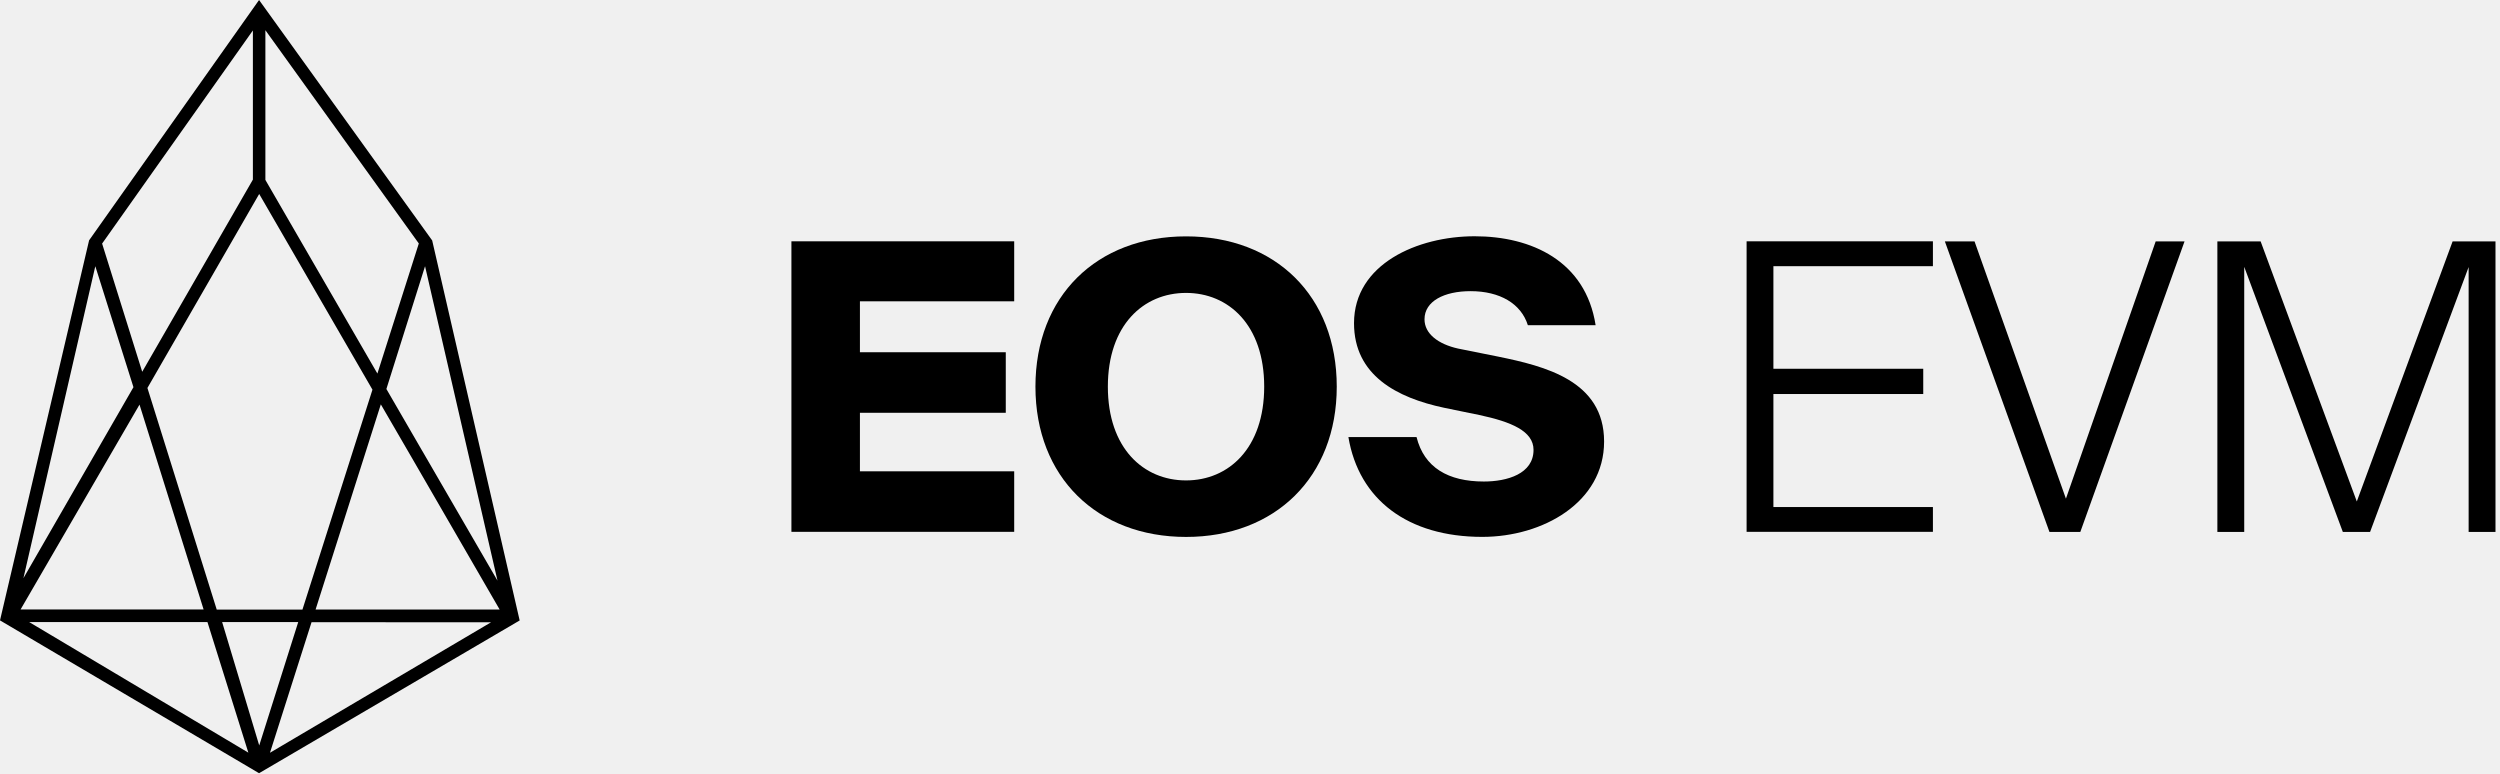
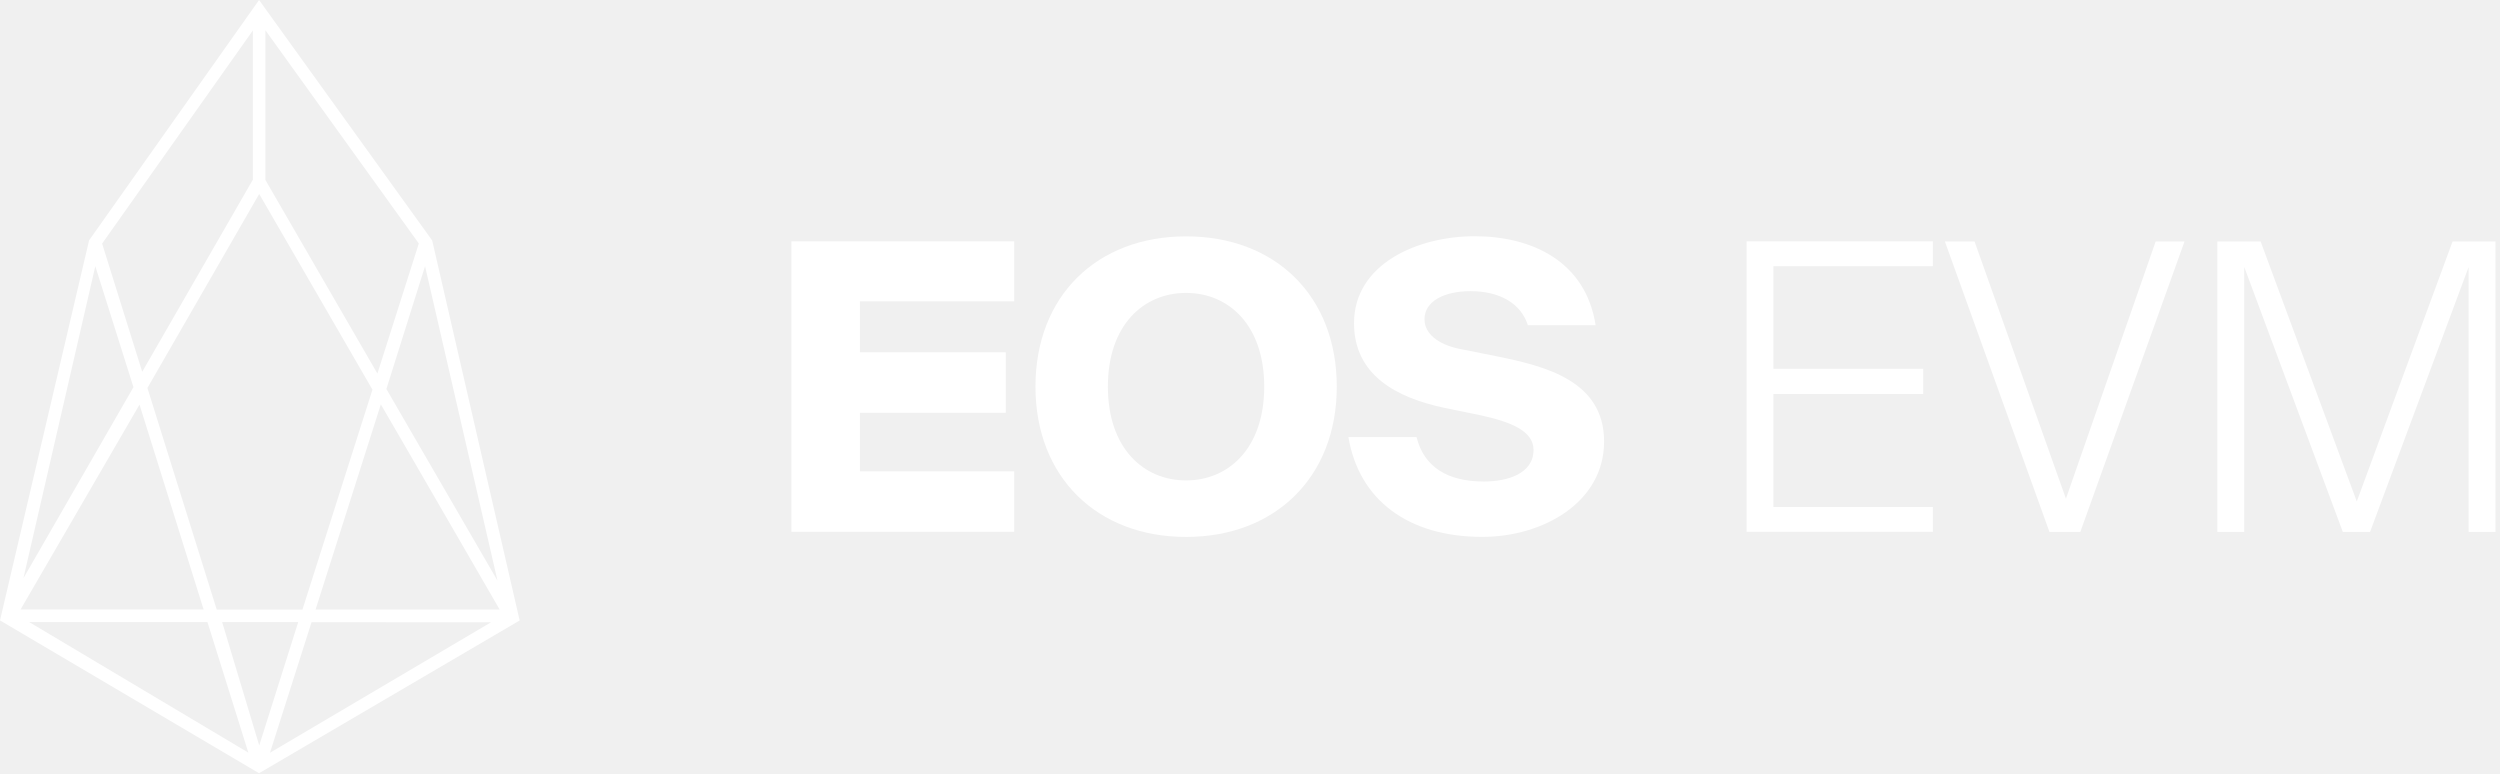
<svg xmlns="http://www.w3.org/2000/svg" width="97" height="30" viewBox="0 0 97 30" fill="none">
-   <path d="M16.774 9.354L16.769 9.33L10.052 0L3.471 9.305L3.457 9.324L0.005 24.05L0 24.071L9.991 29.965L10.052 30L20.144 24.085L20.163 24.074L16.774 9.353V9.354ZM11.571 24.137L10.058 28.924L8.619 24.137H11.571ZM8.049 24.137L9.636 29.203L1.133 24.137H8.049ZM16.386 17.5L14.992 15.093L16.492 10.329L19.303 22.53L16.387 17.5H16.386ZM10.297 6.981V1.172L16.25 9.447L14.643 14.494L10.297 6.981ZM12.244 23.652L14.776 15.689L15.973 17.751L19.387 23.651H12.244V23.652ZM19.052 24.145L10.475 29.207L12.088 24.141L19.052 24.145ZM14.451 15.12L11.735 23.652H8.409L5.72 15.053L10.057 7.526L14.452 15.12H14.451ZM7.898 23.648H0.798L5.413 15.699L7.9 23.648H7.898ZM9.812 6.969L5.518 14.425L3.962 9.451L9.812 1.181V6.968V6.969ZM0.909 22.433L3.698 10.329L5.178 15.023L0.909 22.433Z" fill="black" />
-   <path d="M39.351 9.358V11.691H33.365V13.667H39.024V16.016H33.365V18.287H39.351V20.635H30.707V9.363H39.351V9.358Z" fill="black" />
-   <path d="M40.175 15.002C40.175 11.488 42.552 9.171 46.02 9.171C49.488 9.171 51.866 11.488 51.866 15.002C51.866 18.516 49.471 20.833 46.02 20.833C42.569 20.833 40.175 18.516 40.175 15.002ZM49.051 15.002C49.051 12.608 47.667 11.365 46.018 11.365C44.368 11.365 42.985 12.611 42.985 15.002C42.985 17.394 44.368 18.64 46.018 18.64C47.667 18.64 49.051 17.394 49.051 15.002Z" fill="black" />
-   <path d="M55.271 12.39C55.271 12.949 55.801 13.353 56.577 13.525L58.118 13.834C59.936 14.207 62.239 14.765 62.239 17.131C62.239 19.496 59.861 20.831 57.513 20.831C54.621 20.831 52.724 19.385 52.318 16.959H54.962C55.257 18.142 56.19 18.683 57.574 18.683C58.473 18.683 59.501 18.388 59.501 17.455C59.501 16.724 58.63 16.366 57.402 16.103L56.033 15.822C54.197 15.433 52.536 14.562 52.536 12.54C52.536 10.238 55.008 9.167 57.216 9.167C59.424 9.167 61.523 10.129 61.91 12.618H59.281C59.017 11.778 58.193 11.297 57.058 11.297C56.033 11.297 55.271 11.687 55.271 12.386V12.39Z" fill="black" />
-   <path d="M74.997 9.365V10.328H68.808V14.308H74.622V15.288H68.808V19.673H74.997V20.635H67.768V9.363H74.997V9.365Z" fill="black" />
-   <path d="M80.158 19.348L83.64 9.367H84.76L80.716 20.64H79.519L75.461 9.367H76.612L80.158 19.348Z" fill="black" />
-   <path d="M87.076 10.361V20.64H86.034V9.367H87.713L91.444 19.457L95.161 9.367H96.825V20.64H95.783V10.361L91.959 20.64H90.902L87.079 10.361H87.076Z" fill="black" />
+   <path d="M16.774 9.354L16.769 9.33L10.052 0L3.471 9.305L3.457 9.324L0.005 24.05L0 24.071L9.991 29.965L10.052 30L20.144 24.085L20.163 24.074L16.774 9.353V9.354ZM11.571 24.137L10.058 28.924L8.619 24.137H11.571ZM8.049 24.137L9.636 29.203L1.133 24.137H8.049ZM16.386 17.5L14.992 15.093L16.492 10.329L19.303 22.53L16.387 17.5H16.386ZM10.297 6.981V1.172L16.25 9.447L14.643 14.494L10.297 6.981ZM12.244 23.652L14.776 15.689L15.973 17.751L19.387 23.651H12.244V23.652ZM19.052 24.145L10.475 29.207L12.088 24.141L19.052 24.145ZM14.451 15.12L11.735 23.652H8.409L5.72 15.053L10.057 7.526L14.452 15.12H14.451ZM7.898 23.648H0.798L5.413 15.699L7.9 23.648H7.898ZM9.812 6.969L5.518 14.425L3.962 9.451L9.812 1.181V6.968V6.969ZM0.909 22.433L3.698 10.329L5.178 15.023L0.909 22.433Z" fill="white" />
+   <path d="M39.351 9.358V11.692H33.365V13.668H39.024V16.016H33.365V18.287H39.351V20.635H30.707V9.363H39.351V9.358Z" fill="white" />
+   <path d="M40.176 15.002C40.176 11.488 42.553 9.171 46.021 9.171C49.489 9.171 51.867 11.488 51.867 15.002C51.867 18.516 49.472 20.833 46.021 20.833C42.57 20.833 40.176 18.516 40.176 15.002ZM49.052 15.002C49.052 12.608 47.668 11.365 46.019 11.365C44.369 11.365 42.986 12.61 42.986 15.002C42.986 17.394 44.369 18.64 46.019 18.64C47.668 18.64 49.052 17.394 49.052 15.002Z" fill="white" />
+   <path d="M55.271 12.39C55.271 12.949 55.801 13.353 56.577 13.525L58.118 13.834C59.937 14.207 62.239 14.765 62.239 17.131C62.239 19.496 59.862 20.831 57.513 20.831C54.621 20.831 52.725 19.384 52.318 16.959H54.962C55.257 18.141 56.19 18.683 57.574 18.683C58.473 18.683 59.501 18.388 59.501 17.455C59.501 16.724 58.631 16.366 57.402 16.103L56.033 15.822C54.197 15.433 52.536 14.562 52.536 12.54C52.536 10.238 55.008 9.166 57.216 9.166C59.424 9.166 61.523 10.129 61.91 12.618H59.281C59.017 11.778 58.193 11.297 57.059 11.297C56.033 11.297 55.271 11.687 55.271 12.386V12.39Z" fill="white" />
+   <path d="M74.996 9.365V10.328H68.808V14.309H74.621V15.288H68.808V19.673H74.996V20.635H67.768V9.363H74.996V9.365Z" fill="white" />
+   <path d="M80.158 19.349L83.64 9.368H84.76L80.716 20.64H79.519L75.461 9.368H76.612L80.158 19.349Z" fill="white" />
+   <path d="M87.076 10.362V20.64H86.033V9.368H87.712L91.443 19.457L95.16 9.368H96.824V20.64H95.782V10.362L91.958 20.64H90.902L87.078 10.362H87.076Z" fill="white" />
</svg>
